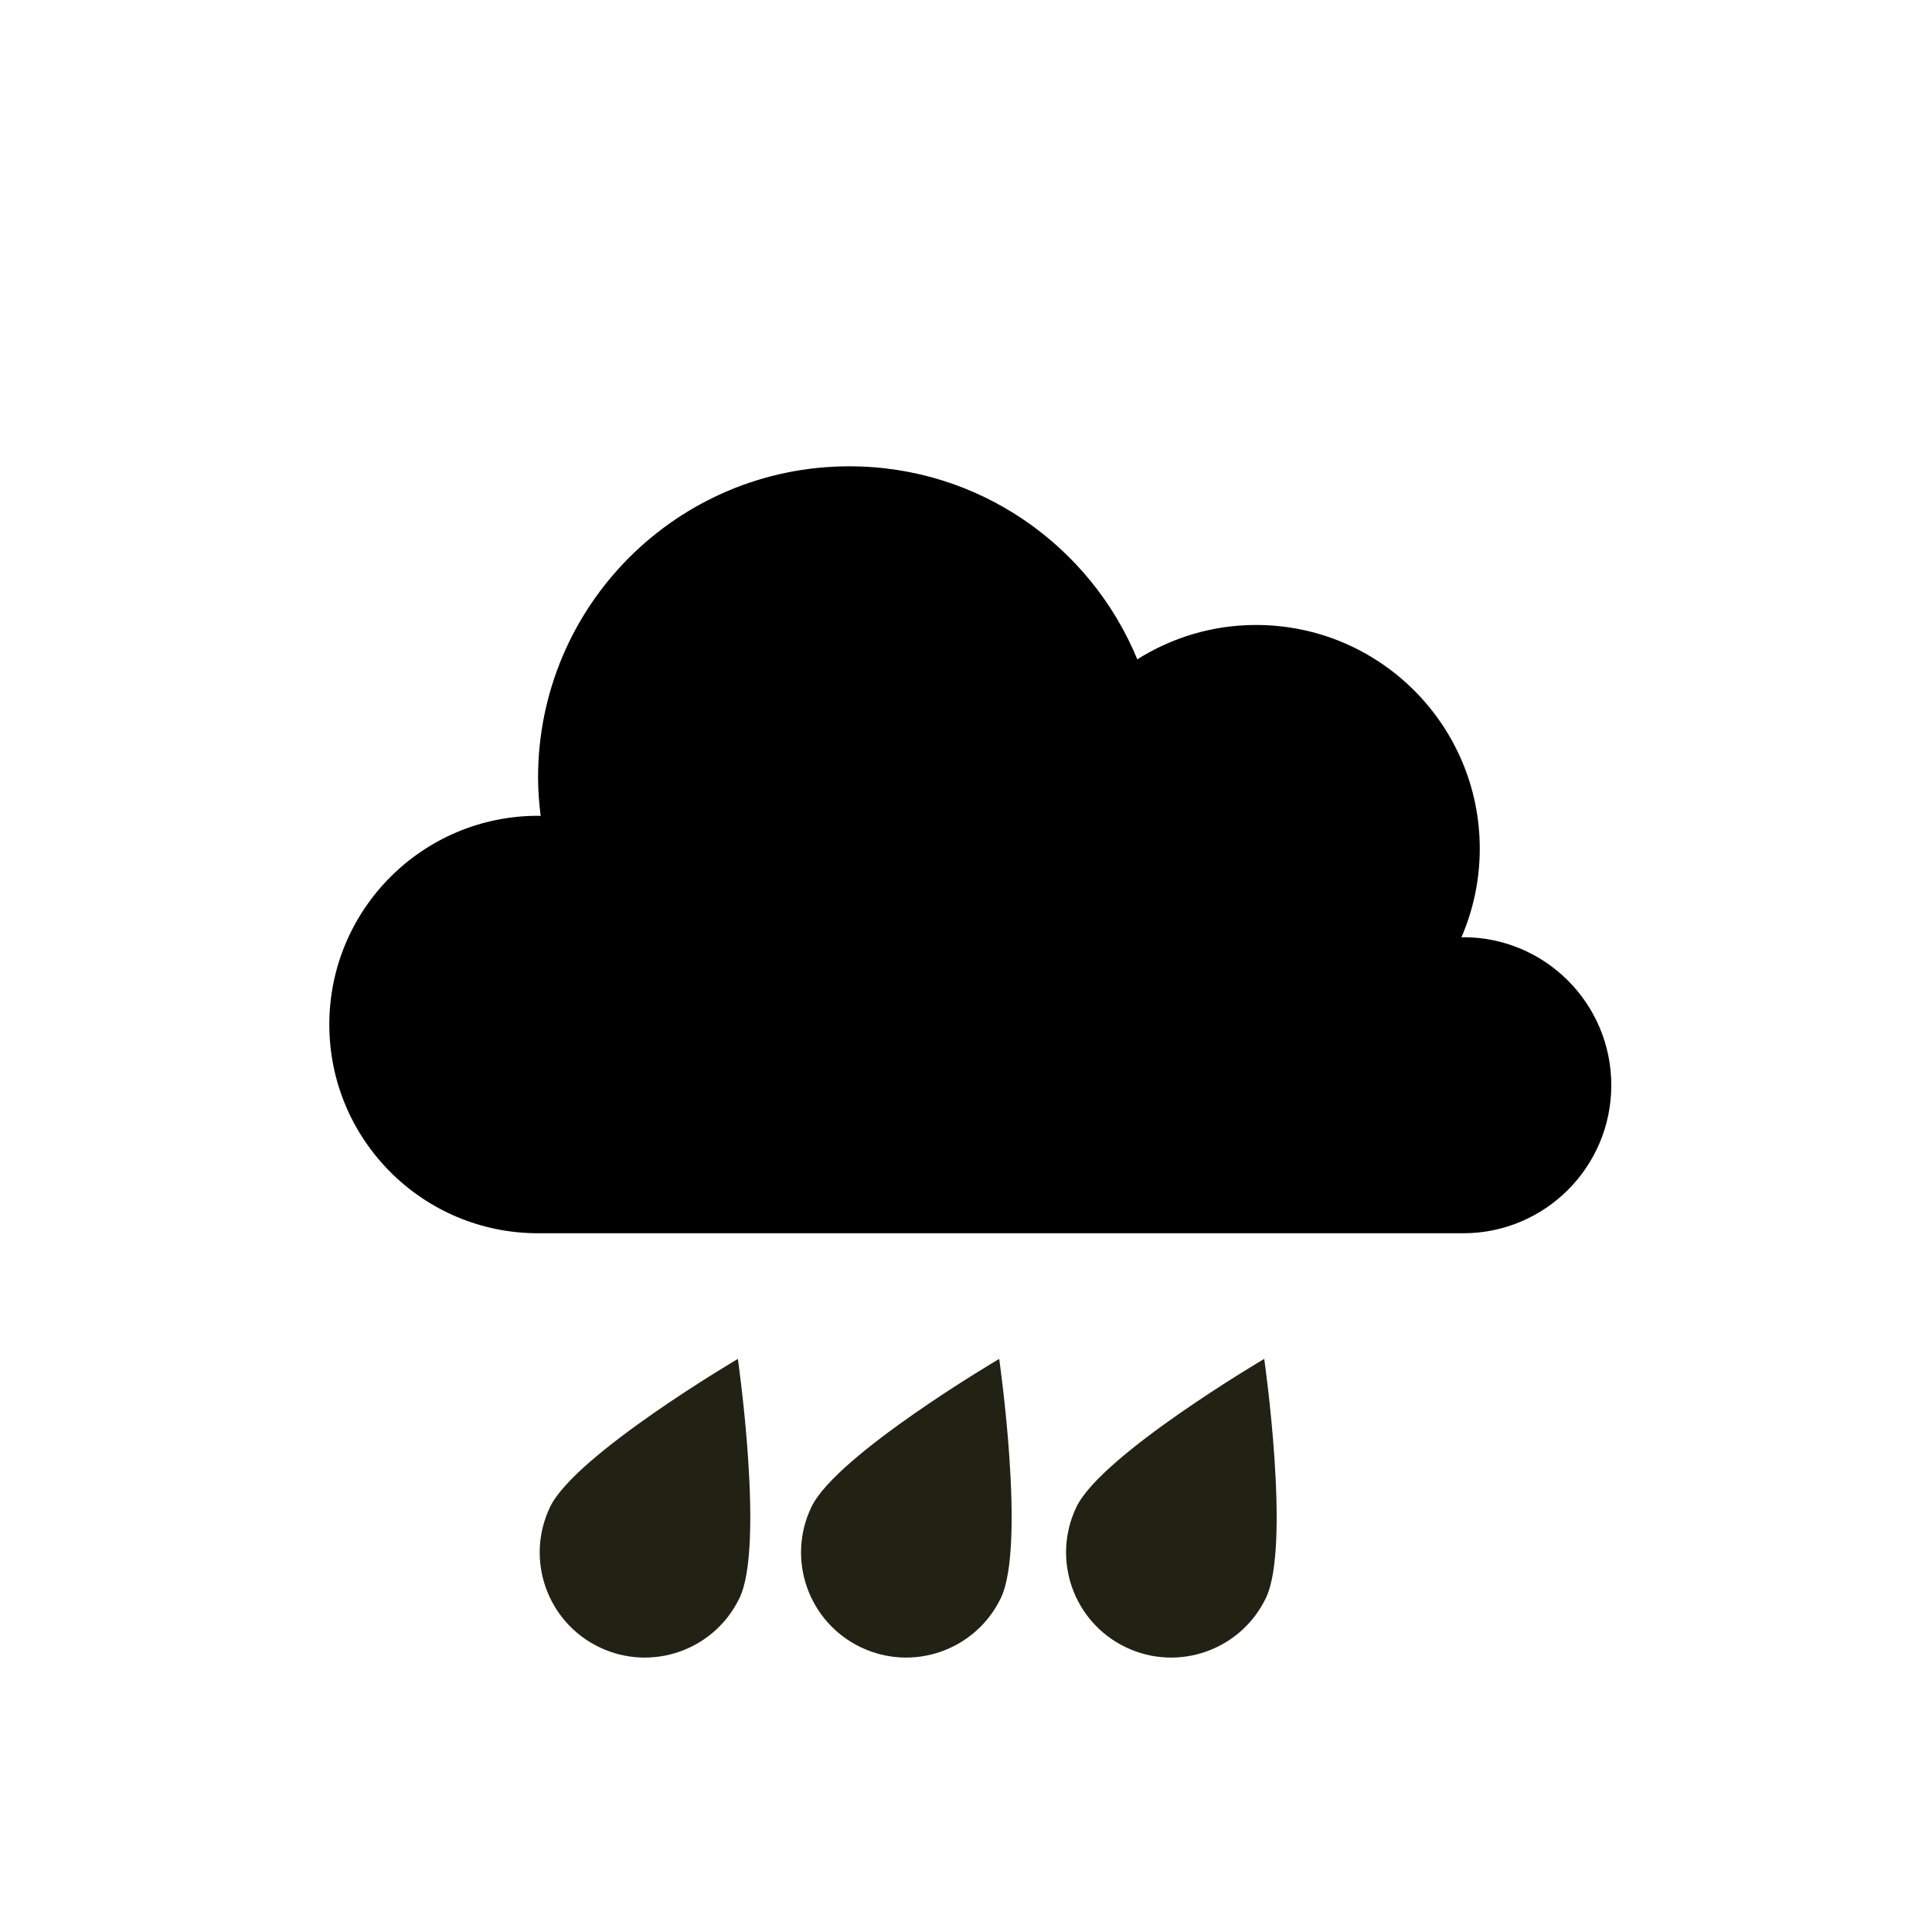
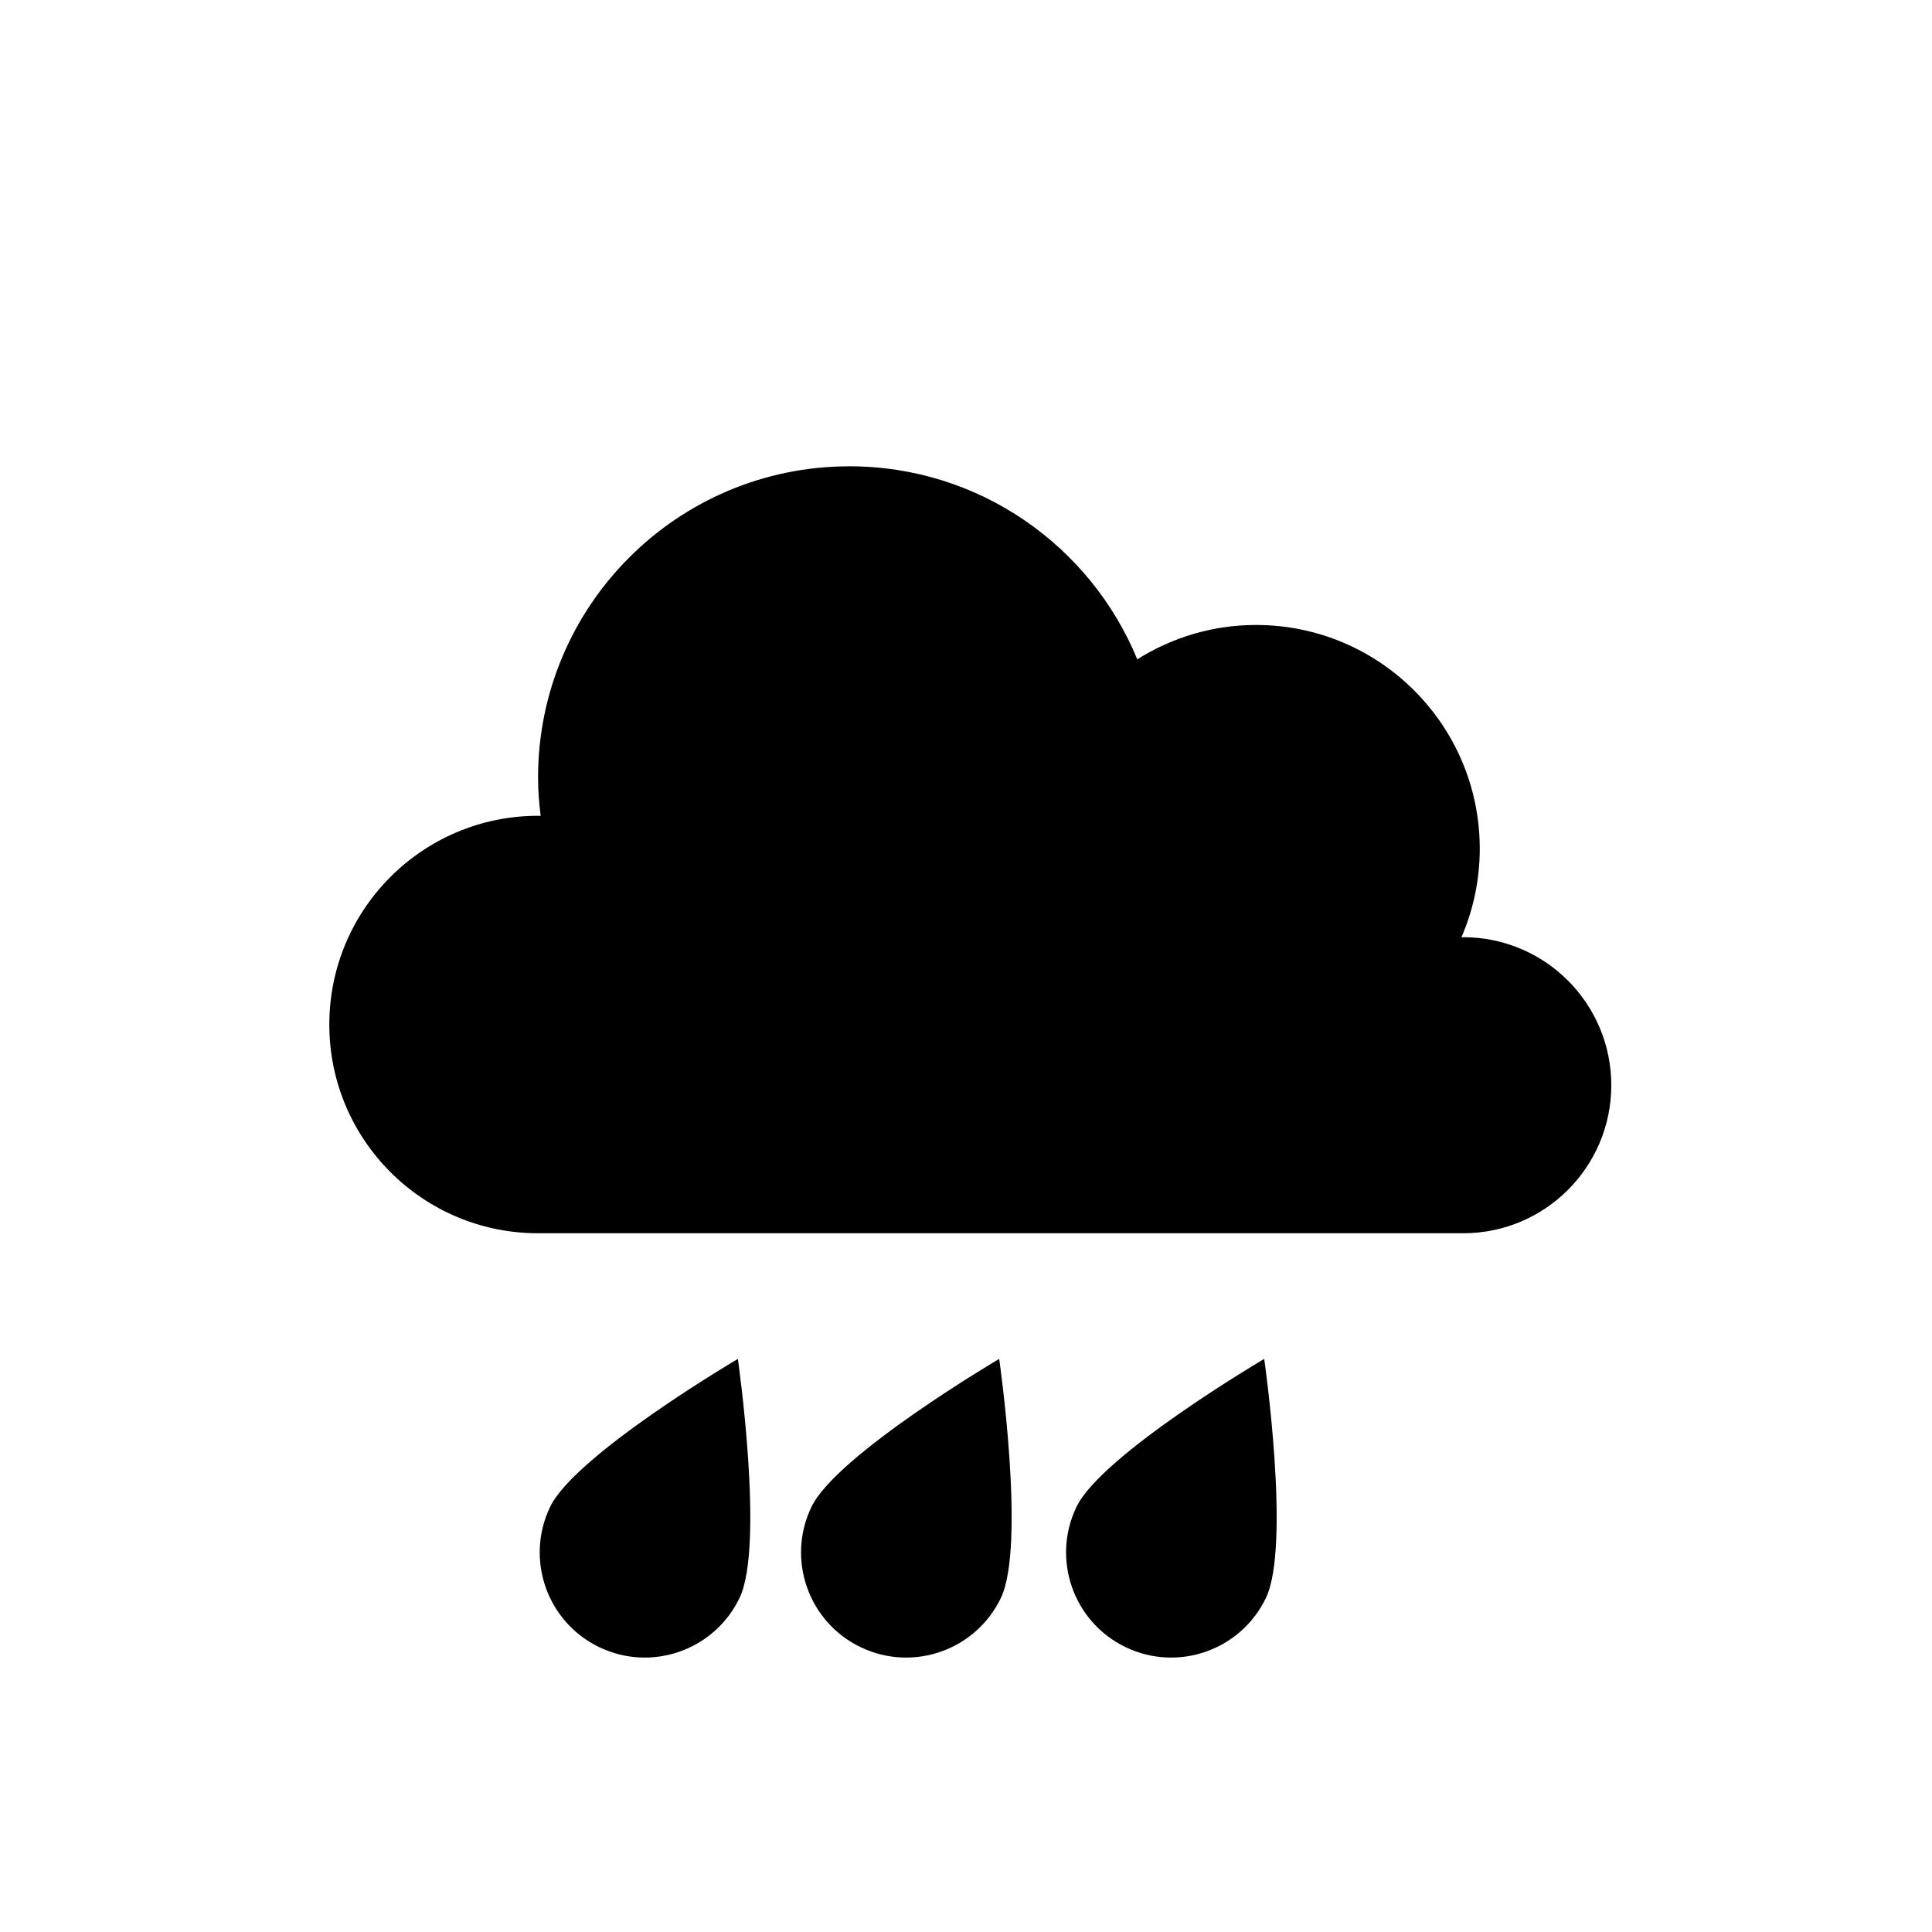
<svg xmlns="http://www.w3.org/2000/svg" width="64" height="64" viewBox="0 0 64 64" fill="none">
  <path d="M48.473 31.046C48.451 31.046 48.432 31.052 48.411 31.052C48.8 30.151 49.019 29.159 49.019 28.115C49.019 24.021 45.7 20.703 41.607 20.703C40.16 20.703 38.815 21.124 37.674 21.841C36.13 18.09 32.444 15.447 28.137 15.447C22.441 15.447 17.824 20.064 17.824 25.76C17.824 26.19 17.858 26.612 17.91 27.029C17.881 27.028 17.853 27.024 17.824 27.024C14.005 27.024 10.909 30.12 10.909 33.939C10.909 37.758 14.005 40.853 17.824 40.853H48.473C51.181 40.853 53.376 38.658 53.376 35.95C53.376 33.241 51.181 31.046 48.473 31.046Z" fill="#000000" />
-   <path d="M24.498 52.935C23.665 54.668 21.585 55.398 19.852 54.565C18.119 53.732 17.39 51.651 18.223 49.919C19.056 48.186 24.443 45.015 24.443 45.015C24.443 45.015 25.331 51.202 24.498 52.935Z" fill="#212114" />
-   <path d="M33.155 52.935C32.323 54.668 30.242 55.398 28.51 54.565C26.776 53.732 26.047 51.651 26.88 49.919C27.713 48.186 33.1 45.015 33.1 45.015C33.1 45.015 33.989 51.202 33.155 52.935Z" fill="#212114" />
-   <path d="M41.935 52.935C41.102 54.668 39.022 55.398 37.289 54.565C35.556 53.732 34.826 51.651 35.659 49.919C36.492 48.186 41.879 45.015 41.879 45.015C41.879 45.015 42.768 51.202 41.935 52.935Z" fill="#212114" />
+   <path d="M24.498 52.935C23.665 54.668 21.585 55.398 19.852 54.565C18.119 53.732 17.39 51.651 18.223 49.919C19.056 48.186 24.443 45.015 24.443 45.015C24.443 45.015 25.331 51.202 24.498 52.935Z" fill="#000" />
+   <path d="M33.155 52.935C32.323 54.668 30.242 55.398 28.51 54.565C26.776 53.732 26.047 51.651 26.88 49.919C27.713 48.186 33.1 45.015 33.1 45.015C33.1 45.015 33.989 51.202 33.155 52.935Z" fill="#000000" />
+   <path d="M41.935 52.935C41.102 54.668 39.022 55.398 37.289 54.565C35.556 53.732 34.826 51.651 35.659 49.919C36.492 48.186 41.879 45.015 41.879 45.015C41.879 45.015 42.768 51.202 41.935 52.935Z" fill="#000000" />
</svg>
